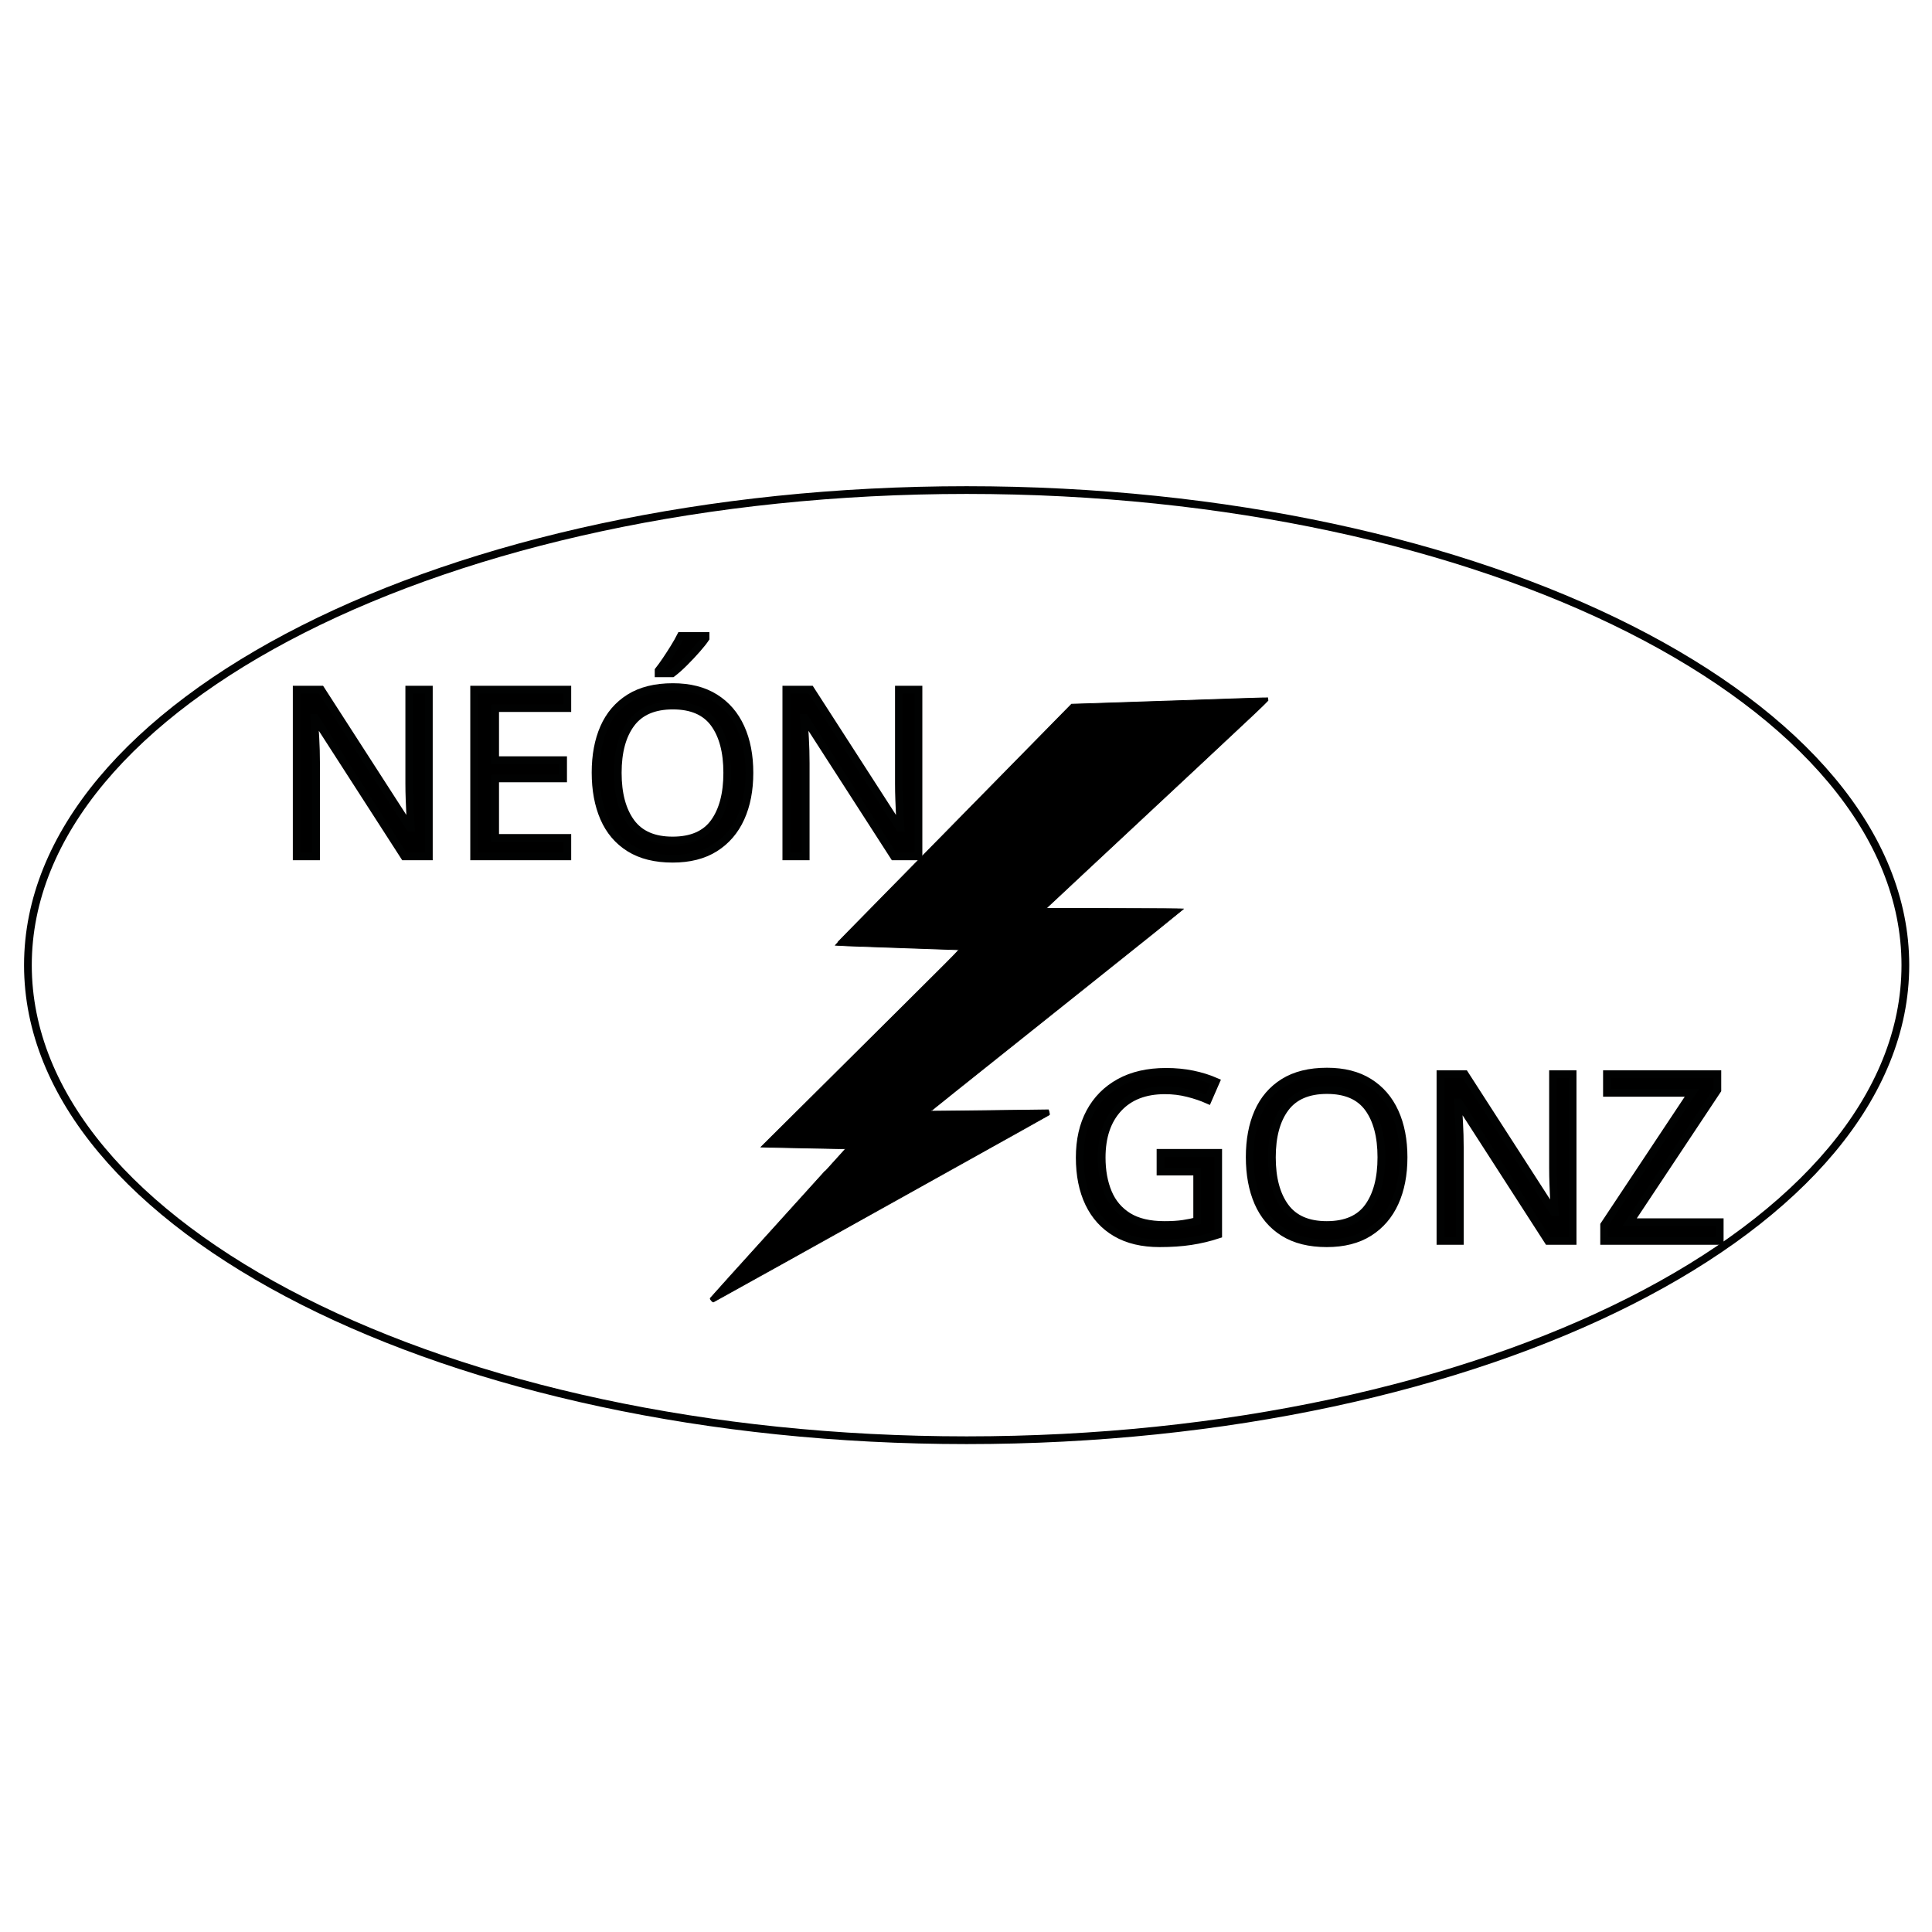
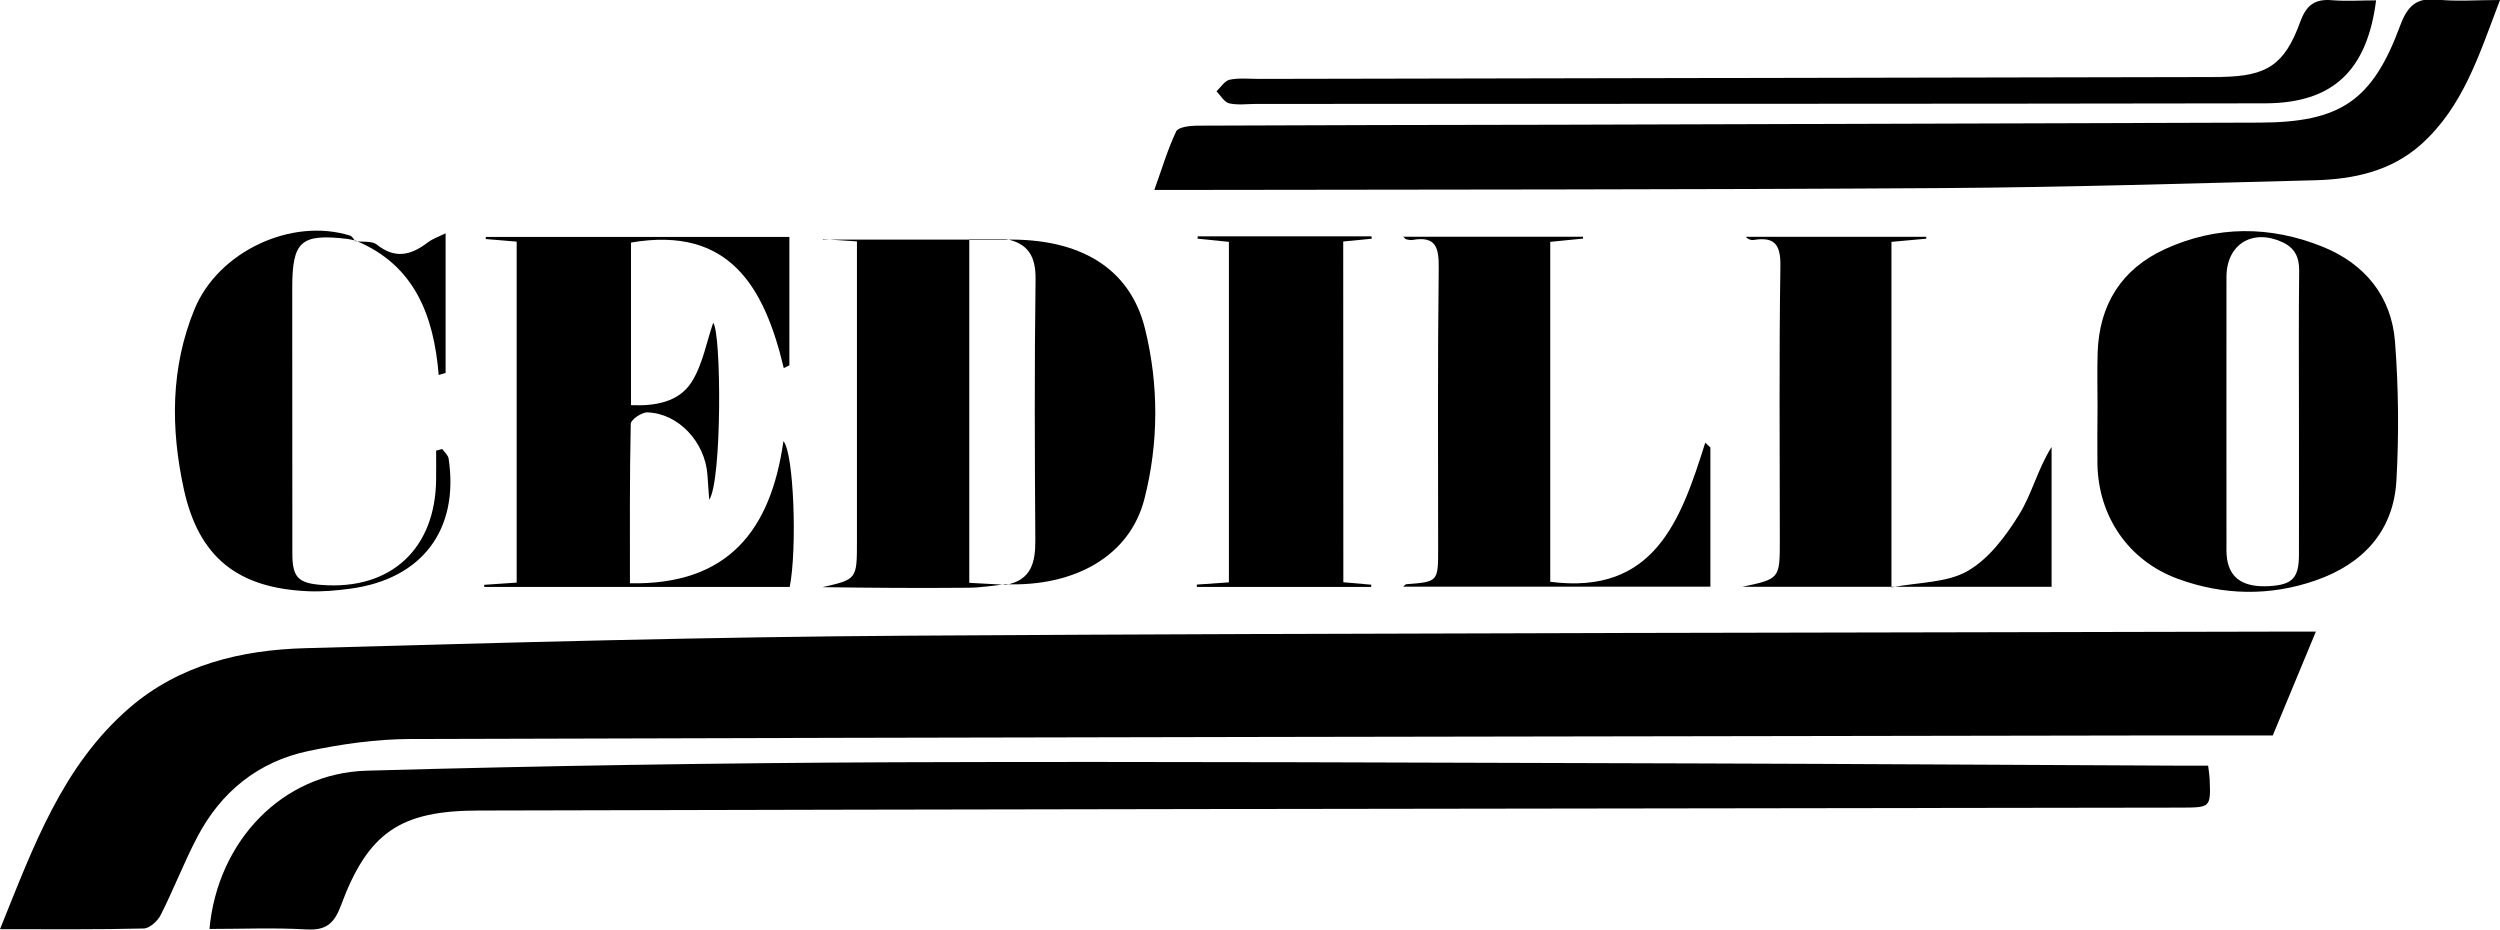
- <svg xmlns="http://www.w3.org/2000/svg" version="1.1" id="Layer_1" x="0px" y="0px" viewBox="0 0 1000 1000" style="enable-background:new 0 0 1000 1000;" xml:space="preserve">
-   <style type="text/css">
- 	.st0{fill:none;stroke:#010202;stroke-width:4;stroke-miterlimit:10;}
- 	.st1{stroke:#010202;stroke-width:4;stroke-miterlimit:10;}
- 	.st2{font-family:'RadioGrotesk-Regular';}
- 	.st3{font-size:120.853px;}
- </style>
+ <svg xmlns="http://www.w3.org/2000/svg" version="1.1" id="Layer_1" x="0px" y="0px" viewBox="0 0 213.87 79.52" style="enable-background:new 0 0 213.87 79.52;" xml:space="preserve">
  <g>
-     <ellipse class="st0" cx="500.33" cy="499.56" rx="485.88" ry="245.9" />
-     <text transform="matrix(1 0 0 1 141.8477 443.2656)" class="st1 st2 st3">NEÓN</text>
-     <text transform="matrix(1 0 0 1 551.4883 642.2891)" class="st1 st2 st3">GONZ</text>
-     <g transform="translate(0,1280) scale(0.1,-0.1)">
-       <path class="st1" d="M6423.36,9184.15c-48.43-1.71-125.47-4.4-171.2-5.87c-45.73-1.71-114.46-3.91-152.86-5.14    c-38.4-1.22-105.41-3.42-149.19-4.89s-109.08-3.67-145.52-4.89c-36.2-1.22-109.32-3.67-162.15-5.38l-96.12-2.93l-514.09-523.38    c-671.1-683.09-710.97-723.69-710.23-724.42c0.73-0.73,77.28-3.67,286.64-10.76c78.02-2.69,187.59-6.6,243.35-8.56    s104.68-3.67,108.35-3.67c7.58,0,44.51,36.93-730.29-732.49l-290.55-288.59l65.55-1.71c35.95-0.73,133.78-2.69,217.18-4.4    c83.4-1.47,151.88-3.18,152.12-3.42c0.49-0.49-156.28-173.89-348.02-385.69c-191.74-211.8-349.25-386.18-349.98-387.89    c-1.71-4.4,11.98-20.54,16.39-18.83c1.96,0.73,168.27,92.94,369.3,204.95c201.04,112.26,591.37,329.68,867.01,483.27    c275.88,153.59,502.1,280.03,502.84,280.77c0.73,0.98,0,6.85-1.96,13.45l-3.42,11.74l-109.32-1.47    c-244.82-3.18-498.19-5.87-498.93-5.14c-0.98,0.98,78.75,64.57,781.65,625.12c289.33,230.63,526.07,420.17,526.07,421.15    c0.24,1.22-159.95,2.2-355.61,2.45l-355.85,0.73l231.61,216.45c1005.19,938.17,915.43,853.55,915.43,863.83v9.29l-24.95-0.24    C6522.66,9187.33,6471.79,9185.86,6423.36,9184.15z" />
-     </g>
+     <path d="M0,79.49c2.84-7.02,5.31-13.95,11.07-18.93c4.3-3.71,9.59-4.96,15.05-5.11c17.28-0.48,34.57-0.97,51.85-1.07   c39.51-0.24,79.02-0.25,118.53-0.35c0.42,0,0.83,0,1.62,0c-1.28,3.08-2.47,5.96-3.69,8.89c-4.01,0-7.91-0.01-11.81,0   C133.45,63,84.27,63.07,35.1,63.22c-2.91,0.01-5.87,0.43-8.72,1.03c-4.28,0.9-7.47,3.48-9.5,7.35c-1.14,2.17-2.02,4.48-3.13,6.67   c-0.26,0.52-0.95,1.15-1.46,1.16C8.33,79.53,4.37,79.49,0,79.49z" />
+     <path d="M188.9,65.5c0.07,0.56,0.12,0.84,0.13,1.13c0.1,2.44,0.09,2.45-2.42,2.46c-27.49,0.04-54.99,0.08-82.48,0.12   C83.07,69.24,62,69.29,40.93,69.34c-6.67,0.01-9.44,1.85-11.77,8.14c-0.58,1.55-1.29,2.13-2.96,2.03   c-2.75-0.16-5.51-0.04-8.28-0.04c0.69-7.51,6.23-13.34,13.46-13.54c15.05-0.42,30.12-0.66,45.18-0.72   c22.87-0.08,45.74,0.04,68.61,0.1c13.69,0.04,27.37,0.13,41.06,0.19C187.06,65.5,187.89,65.5,188.9,65.5z" />
+     <path d="M213.87,0c-1.77,4.63-3.13,9.13-6.78,12.38c-2.56,2.27-5.73,2.95-9.03,3.04c-10.62,0.27-21.24,0.6-31.86,0.67   c-21.97,0.14-43.94,0.12-65.91,0.16c-0.41,0-0.82,0-1.54,0c0.66-1.83,1.14-3.47,1.87-5.01c0.17-0.36,1.13-0.48,1.73-0.49   c10.38-0.05,20.77-0.06,31.15-0.08c19.93-0.06,39.86-0.12,59.79-0.18c6.91-0.02,9.66-1.85,12.04-8.3c0.62-1.67,1.38-2.42,3.21-2.22   C210.2,0.14,211.88,0,213.87,0z" />
+     <path d="M179.44,34.82c0-1.56-0.04-3.12,0.01-4.68c0.14-4.09,2.05-7.13,5.76-8.83c4.42-2.02,8.99-2.01,13.47-0.21   c3.62,1.46,5.91,4.24,6.21,8.15c0.3,3.93,0.34,7.91,0.12,11.84c-0.24,4.36-2.88,7.16-6.9,8.56c-3.92,1.37-7.93,1.29-11.82-0.14   c-4.21-1.55-6.79-5.34-6.86-9.84C179.41,38.06,179.43,36.44,179.44,34.82C179.43,34.82,179.43,34.82,179.44,34.82z M196.67,35.38   c0-4.08-0.03-8.16,0.02-12.24c0.01-1.16-0.4-1.95-1.45-2.43c-2.56-1.17-4.76,0.19-4.77,2.97c-0.01,7.56,0,15.13,0,22.69   c0,0.48-0.02,0.97,0.05,1.44c0.26,1.71,1.45,2.46,3.64,2.33c1.95-0.12,2.51-0.7,2.51-2.68C196.68,43.42,196.67,39.4,196.67,35.38z" />
+     <path d="M53.89,49.9c8.44,0.16,12.06-4.58,13.13-12.16c0.9,1.02,1.18,9.22,0.54,12.47c-8.69,0-17.41,0-26.13,0   c0-0.06-0.01-0.12-0.01-0.18c0.87-0.06,1.75-0.12,2.78-0.19c0-9.72,0-19.38,0-29.17c-0.9-0.07-1.78-0.15-2.65-0.22   c0-0.06,0.01-0.12,0.01-0.18c8.68,0,17.37,0,25.97,0c0,3.75,0,7.37,0,10.98c-0.16,0.08-0.32,0.16-0.48,0.24   c-1.65-6.93-4.64-12.18-13.07-10.74c0,4.63,0,9.22,0,13.91c2.09,0.09,4.1-0.27,5.18-1.97c0.96-1.51,1.28-3.43,1.85-5.07   c0.71,0.8,0.76,13.57-0.34,15.13c-0.07-0.92-0.11-1.53-0.15-2.13c-0.2-2.8-2.48-5.26-5.13-5.34c-0.49-0.02-1.42,0.62-1.43,0.97   C53.86,40.74,53.89,45.22,53.89,49.9z" />
+     <path d="M164.79,20.42c-0.97,0.09-1.94,0.17-2.98,0.27c0,9.74,0,19.37,0,29.56c2.33-0.45,4.73-0.38,6.51-1.4   c1.81-1.03,3.26-2.97,4.4-4.81c1.11-1.78,1.61-3.94,2.79-5.8c0,3.95,0,7.9,0,11.96c-8.91,0-17.58,0-26.46,0   c3.21-0.68,3.21-0.68,3.21-4.02c0-7.8-0.07-15.61,0.05-23.41c0.03-1.88-0.52-2.53-2.3-2.24c-0.22,0.03-0.45-0.05-0.67-0.27   c5.15,0,10.3,0,15.45,0C164.78,20.31,164.79,20.37,164.79,20.42z" />
+     <path d="M146.32,38.28c0,3.92,0,7.84,0,11.91c-8.89,0-17.56,0-26.28,0c0.11-0.09,0.18-0.2,0.26-0.21c2.73-0.21,2.73-0.21,2.73-3.05   c0-7.98-0.05-15.96,0.05-23.94c0.02-1.76-0.19-2.83-2.26-2.46c-0.17,0.03-0.36-0.03-0.53-0.06c-0.05-0.01-0.09-0.07-0.25-0.22   c5.21,0,10.29,0,15.38,0c0,0.05,0.01,0.11,0.01,0.16c-0.92,0.09-1.84,0.18-2.81,0.28c0,9.74,0,19.37,0,29.08   c8.91,1.16,11.18-5.27,13.26-11.9C146.03,38.01,146.17,38.14,146.32,38.28z" />
+     <path d="M114.92,49.81c0.88,0.08,1.63,0.14,2.39,0.21c0,0.06-0.01,0.13-0.01,0.19c-4.97,0-9.93,0-14.9,0   c-0.01-0.07-0.01-0.13-0.02-0.2c0.87-0.06,1.74-0.12,2.75-0.19c0-9.7,0-19.32,0-29.13c-0.86-0.09-1.77-0.18-2.68-0.27   c0-0.07,0.01-0.13,0.01-0.2c4.96,0,9.92,0,14.87,0c0.01,0.07,0.02,0.13,0.02,0.2c-0.77,0.08-1.54,0.15-2.44,0.24   C114.92,30.37,114.92,39.99,114.92,49.81z" />
+     <path d="M86.03,49.98c-1.05,0.11-2.1,0.29-3.15,0.3c-4.17,0.04-8.35,0.01-12.52-0.05c2.95-0.67,2.95-0.67,2.95-3.94   c0-7.91,0-15.82,0-23.72c0-0.59,0-1.17,0-1.92c-1.07-0.07-1.99-0.13-2.92-0.19c0,0.01,0.01,0.02,0.01,0.04c5.2,0,10.4,0,15.6,0   l0.07-0.05c-1.05,0-2.1,0-3.15,0c0,10,0,19.66,0,29.41c1.14,0.06,2.15,0.12,3.15,0.17L86.03,49.98z" />
+     <path d="M30.44,20.59c-0.23-0.05-0.47-0.12-0.7-0.15C25.73,19.97,25,20.62,25,24.66c0,7.56,0,15.12,0.01,22.69   c0,2.03,0.49,2.54,2.5,2.69c5.92,0.46,9.76-3.09,9.8-9.06c0.01-0.81,0-1.62,0-2.43c0.17-0.05,0.35-0.1,0.52-0.14   c0.19,0.27,0.51,0.53,0.55,0.83c0.91,6.08-2.28,10.3-8.41,11.12c-1.18,0.16-2.39,0.27-3.58,0.22c-6.02-0.25-9.39-2.87-10.67-8.76   c-1.12-5.16-1.14-10.37,0.93-15.39c2.02-4.9,8.28-7.85,13.31-6.27c0.18,0.06,0.29,0.31,0.44,0.47L30.44,20.59z" />
+     <path d="M203.27,0.03c-0.77,6.03-3.71,8.8-9.51,8.81C165,8.89,136.24,8.88,107.48,8.89c-0.78,0-1.59,0.12-2.33-0.05   c-0.42-0.1-0.73-0.67-1.08-1.03c0.37-0.35,0.7-0.9,1.12-0.99c0.81-0.17,1.67-0.07,2.51-0.07c27.02-0.06,54.05-0.11,81.07-0.16   c0.42,0,0.84,0,1.26-0.01c3.89-0.06,5.41-1.02,6.75-4.71c0.53-1.46,1.27-1.98,2.75-1.85C200.76,0.12,202.01,0.03,203.27,0.03z" />
+     <path d="M86,20.5c6.35-0.13,10.66,2.4,11.95,7.61c1.19,4.8,1.18,9.78-0.05,14.58c-1.24,4.85-5.92,7.51-11.88,7.29   c0,0,0.05,0.05,0.05,0.05c2.15-0.41,2.51-1.9,2.5-3.81c-0.05-7.44-0.08-14.88,0.02-22.31c0.03-1.96-0.62-3.08-2.52-3.46L86,20.5z" />
+     <path d="M30.4,20.63c0.62,0.09,1.42-0.04,1.84,0.3c1.56,1.24,2.92,0.91,4.34-0.18c0.45-0.34,1.02-0.53,1.54-0.79   c0,4.08,0,8.01,0,11.94c-0.2,0.06-0.39,0.12-0.59,0.18c-0.42-5.09-2.06-9.4-7.09-11.49C30.44,20.59,30.4,20.63,30.4,20.63z" />
  </g>
</svg>
